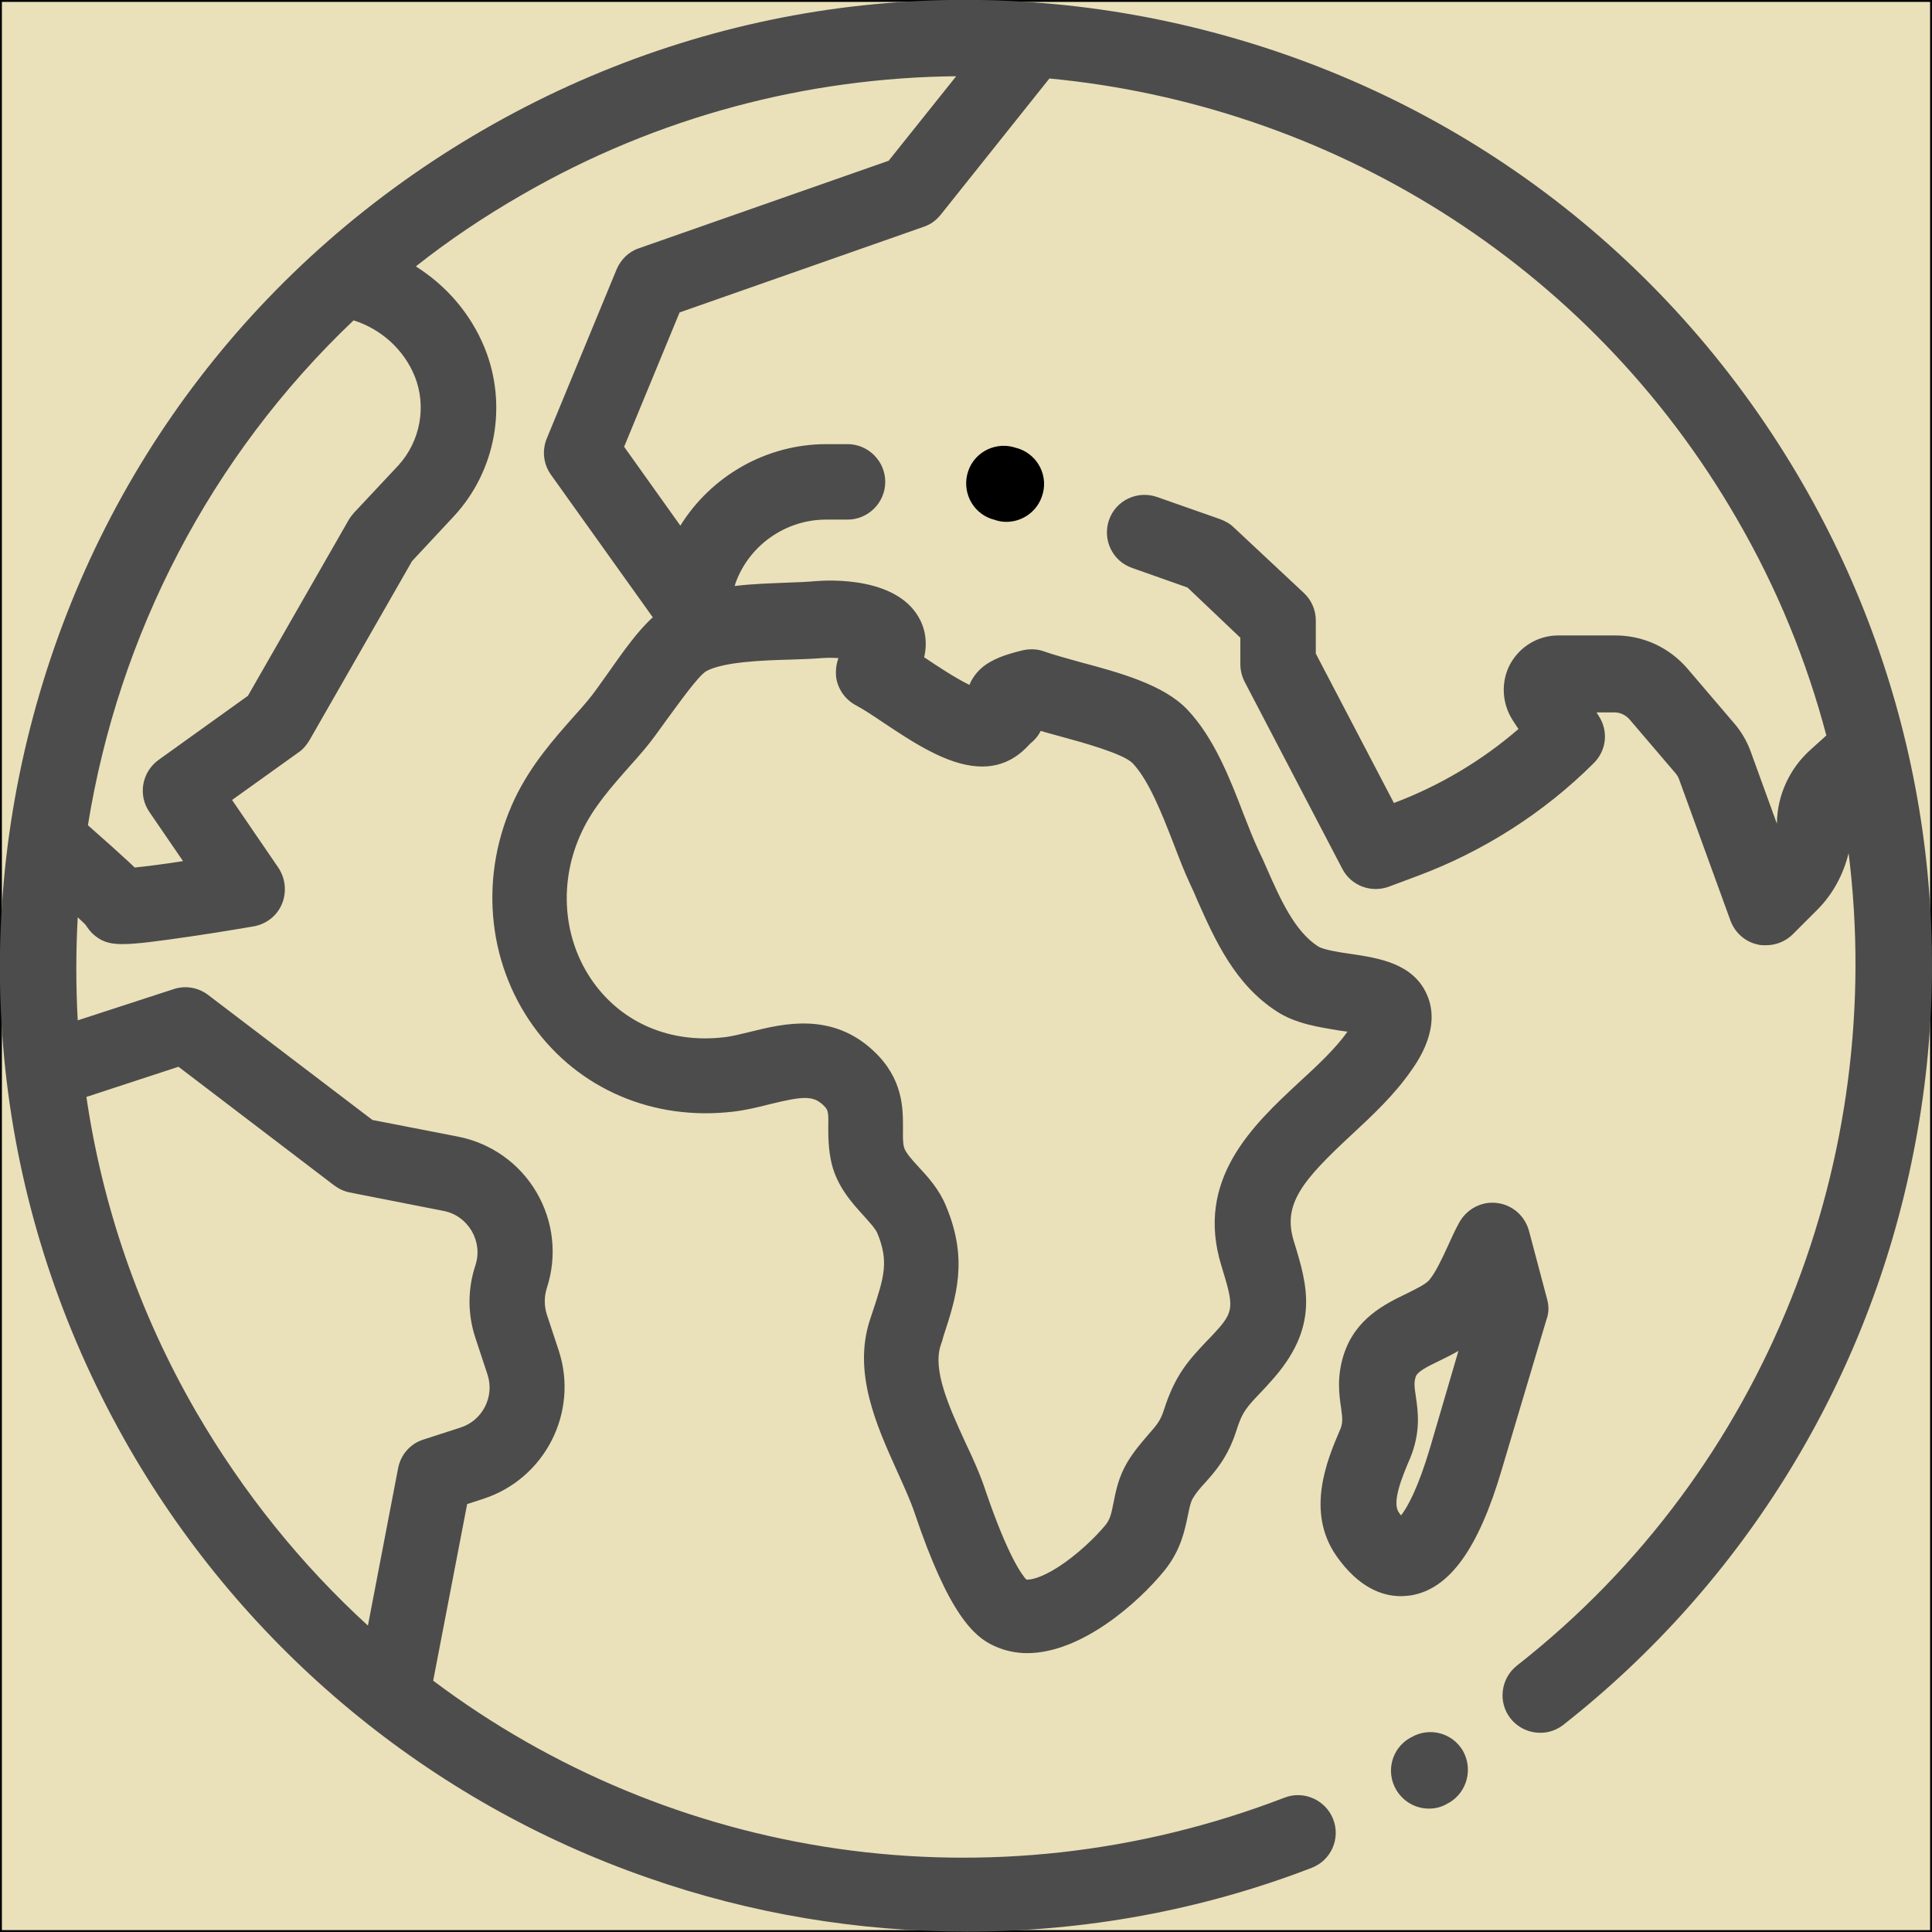
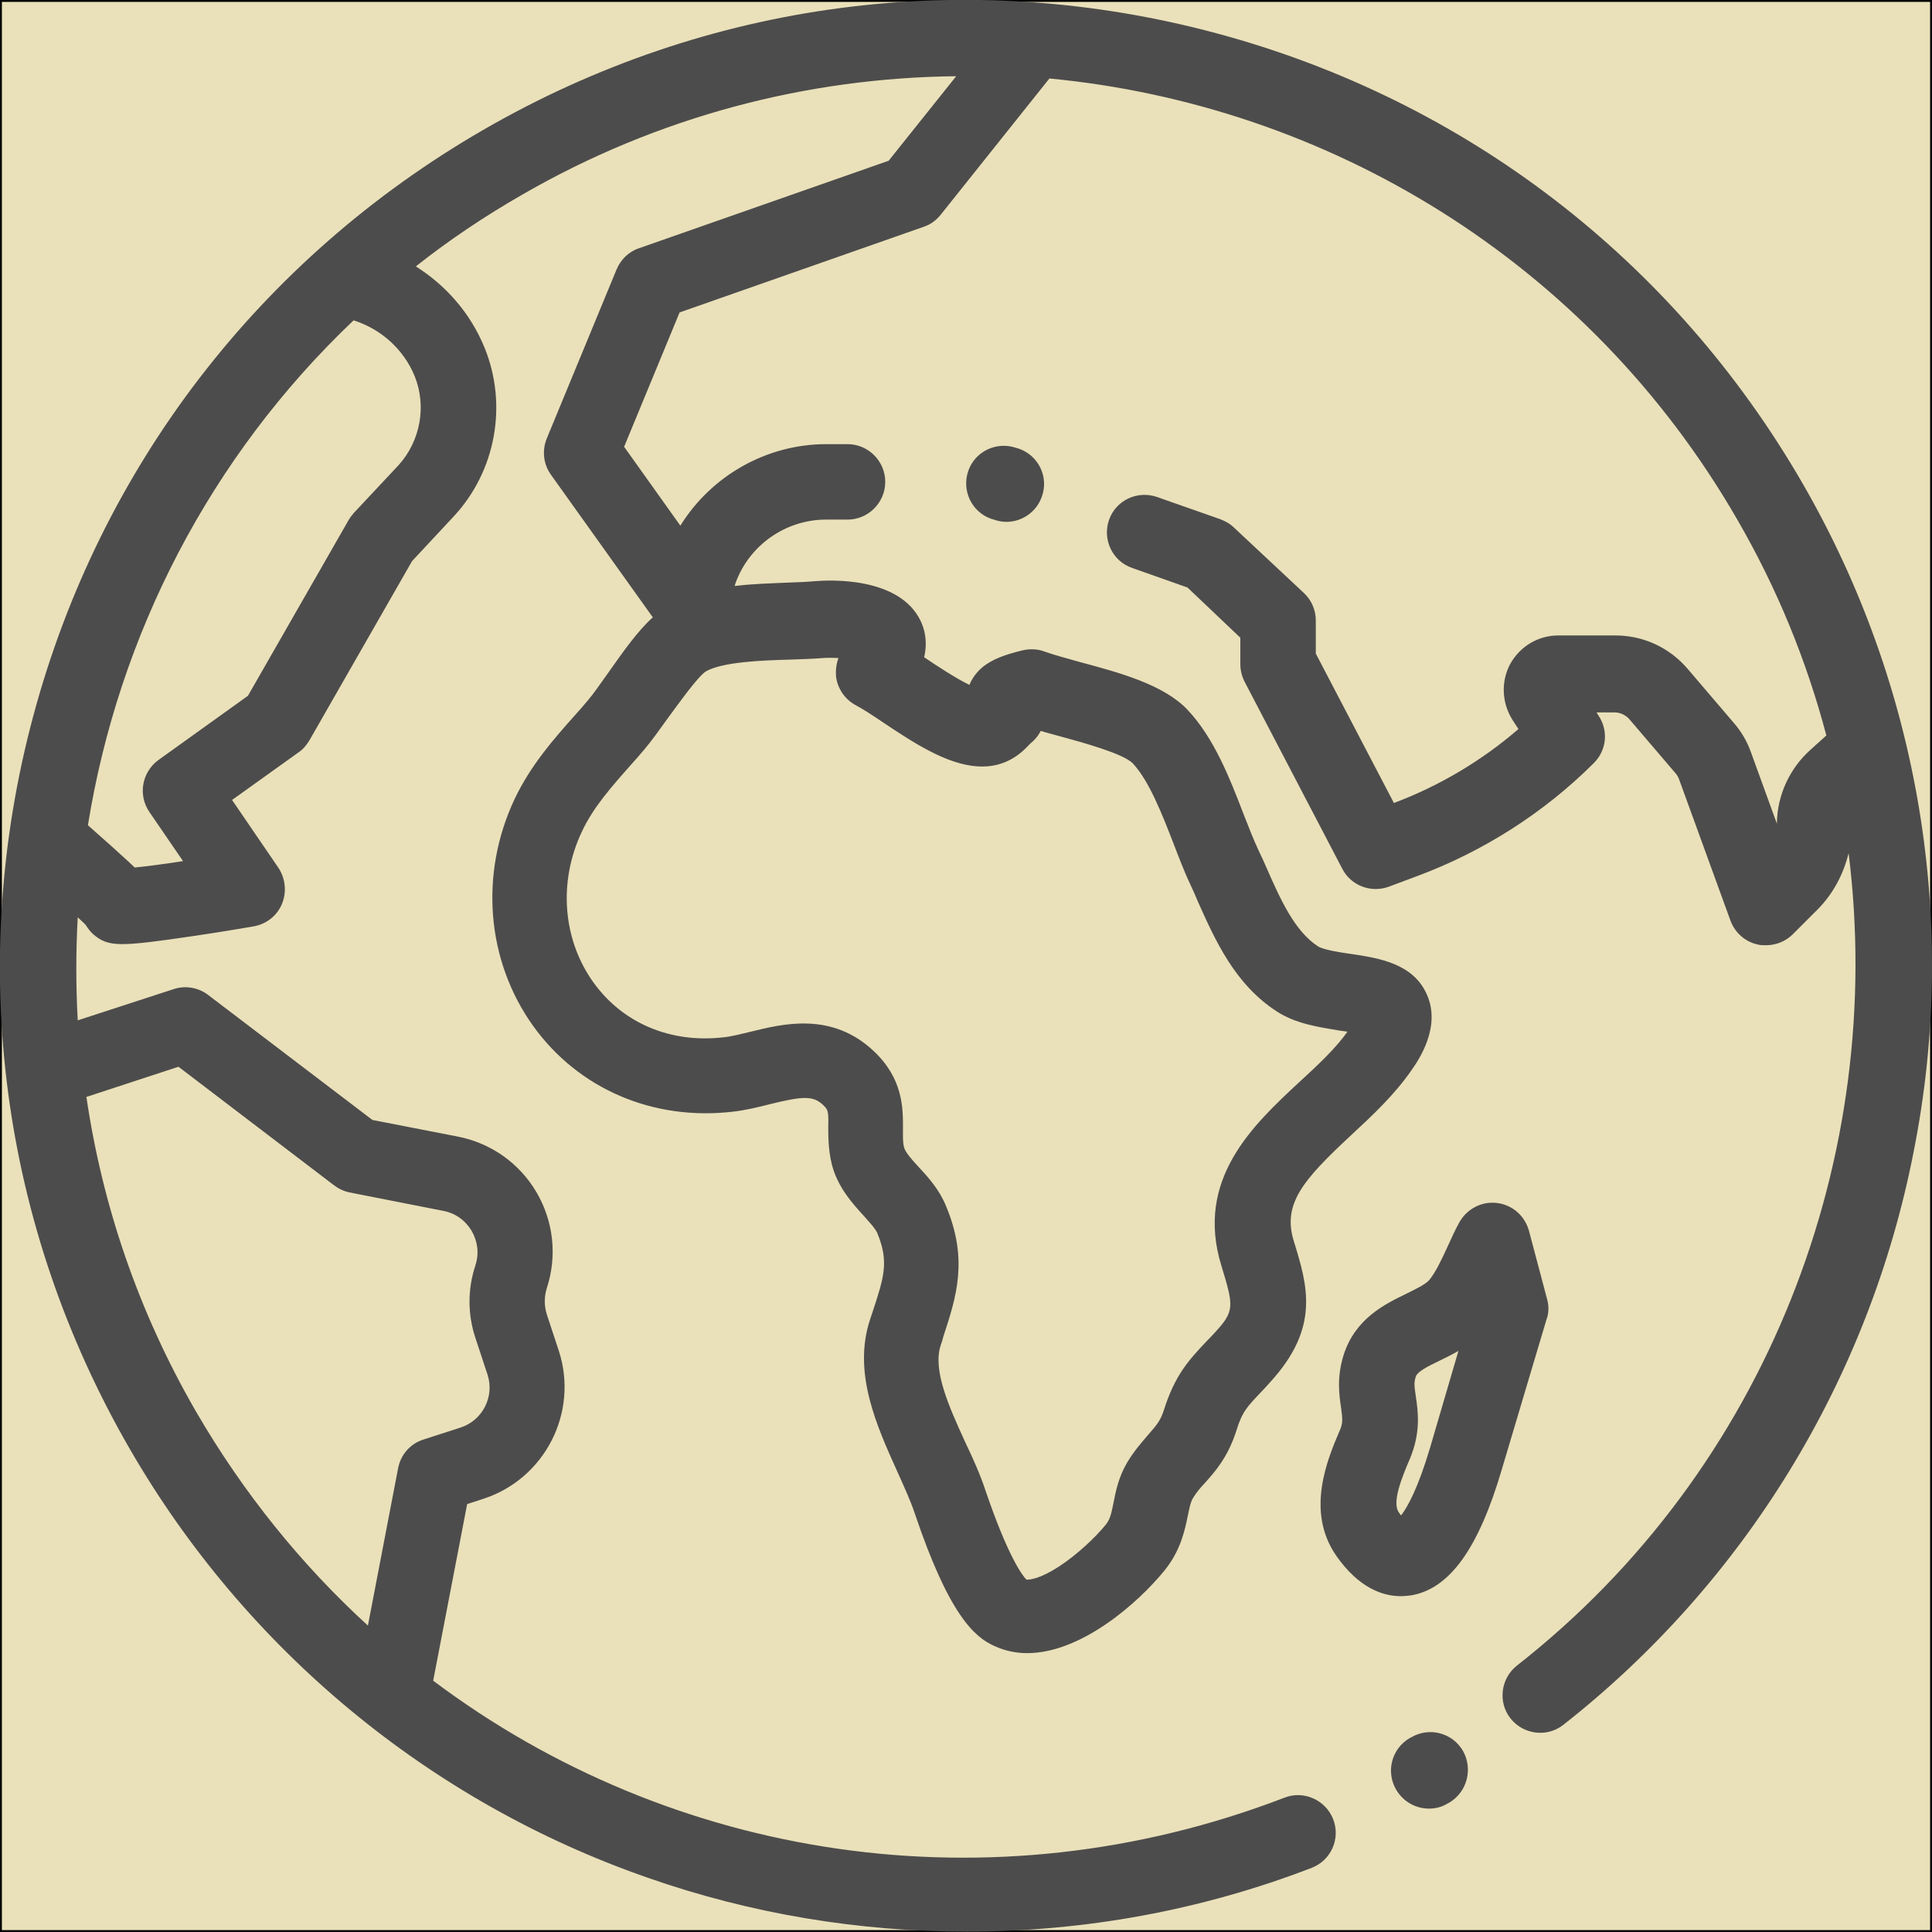
<svg xmlns="http://www.w3.org/2000/svg" version="1.1" id="Capa_1" x="0px" y="0px" viewBox="0 0 512 512" style="enable-background:new 0 0 512 512;" xml:space="preserve">
  <style type="text/css">
	.st0{fill:#EAE1BA;stroke:#000000;stroke-miterlimit:10;}
	.st1{fill:#4D4C4C;}
</style>
-   <rect x="0" y="0" class="st0" width="512" height="512" />
+   <rect class="st0" width="512" height="512" />
  <g>
    <g>
      <path class="st1" d="M387.7,464c-2.8-4.8-8.9-6.4-13.7-3.6l-0.4,0.2c-4.8,2.8-6.4,8.9-3.6,13.7c1.9,3.2,5.2,5,8.7,5    c1.7,0,3.4-0.4,5-1.4l0.4-0.2C388.8,474.9,390.4,468.8,387.7,464z" />
    </g>
  </g>
  <g>
    <g>
-       <path class="st1" d="M477.7,128.1C443.5,68.9,388.3,26.5,322.3,8.8c-66-17.7-135-8.6-194.2,25.6C68.9,68.6,26.5,123.8,8.8,189.8    S0.2,324.8,34.4,384c30.7,53.1,79.4,93.5,137.2,113.6c27.4,9.6,56,14.3,84.6,14.3c31.1,0,62.1-5.6,91.4-16.9    c5.2-2,7.7-7.8,5.7-12.9s-7.8-7.7-12.9-5.7c-78,30-162.5,16.4-225.6-31l9-46.8l4.3-1.4c16.3-5.3,25.3-22.9,20-39.2l-3.2-9.7    c-0.7-2.3-0.7-4.6,0-6.9c2.8-8.5,1.8-17.7-2.7-25.4c-4.5-7.7-12.1-13.1-20.9-14.8l-22.6-4.4l-43.5-33.1c-2.6-2-6-2.6-9.1-1.6    l-25.5,8.3c-0.5-9.1-0.5-18.2,0-27.3c1,0.9,1.7,1.6,2.1,2c0.5,0.8,1.1,1.6,1.8,2.3c2.1,1.9,4,2.8,7.9,2.8c3.6,0,9-0.7,17.9-2    c8.4-1.2,16.8-2.7,16.9-2.7c3.4-0.6,6.2-2.8,7.5-5.9c1.3-3.1,1-6.7-0.9-9.6l-12.3-18l17.6-12.6c1.2-0.8,2.1-1.9,2.9-3.2l27.2-47.5    l11-11.8c11.2-12,14.4-29.6,8.2-44.8c-3.7-9-10.1-16.4-18.2-21.5c8.7-6.9,18.1-13.2,28-18.9c36.3-21,76-31.1,115.2-31.5    l-17.9,22.4l-66.2,23.2c-2.7,0.9-4.8,3-5.9,5.6l-18.5,44.8c-1.3,3.2-0.9,6.8,1.1,9.6l27,37.8c-3.9,3.5-7.6,8.7-12.1,15.1    c-2,2.8-3.8,5.4-5.1,6.9c-1.1,1.3-2.2,2.6-3.3,3.8c-5.8,6.5-11.8,13.3-16.1,22.3c-9.4,19.9-7.5,42.9,4.9,60.2    c12,16.7,31.8,25.2,53,22.7c3.4-0.4,6.7-1.2,9.8-2c8.6-2.1,11.3-2.3,14,0.2c1.3,1.3,1.5,1.5,1.4,5.7c0,2.7,0,6.1,0.9,9.9    c1.5,6.1,5.4,10.4,8.5,13.8c1.5,1.7,3.1,3.4,3.6,4.6c3.1,7.5,1.8,11.6-1.2,20.7c-0.3,0.8-0.5,1.6-0.8,2.4    c-4.5,14,1.8,27.9,7.3,40.1c1.8,4,3.5,7.7,4.6,11c9,26.7,15.7,32.8,21.1,35.2c2.8,1.3,5.8,1.9,8.7,1.9c14.4,0,29.5-13.4,36.4-21.9    c4.3-5.3,5.4-10.7,6.2-14.6c0.4-1.9,0.7-3.5,1.3-4.5c0.9-1.5,1.9-2.7,3.3-4.2c2.7-3,6-6.8,8.2-13.6c1.6-5.2,2.8-6.4,6.8-10.6    c0.7-0.7,1.4-1.5,2.2-2.4c13.3-14.5,9.9-25.6,6.3-37.3c-3.1-9.9,2.3-16.2,15.2-28.2c5.6-5.2,11.4-10.6,15.9-17.1    c2-2.8,7.9-11.5,4.2-20c-3.6-8.4-12.8-9.8-20.2-10.9c-2.9-0.4-7.3-1.1-8.7-2c-6.2-4-10-12.5-13.6-20.7c-0.7-1.6-1.4-3.2-2.2-4.8    c-1.3-2.8-2.6-6.1-4-9.7c-3.6-9.4-7.8-20.1-14.8-27.5c-6.3-6.7-18.2-9.9-28.7-12.7c-3.5-1-6.9-1.9-9.1-2.7    c-1.8-0.7-3.8-0.8-5.7-0.4c-5.1,1.2-8.3,2.5-10.7,4.4c-0.6,0.5-2.5,2.1-3.6,4.8c-3.7-1.8-8.7-5.1-11.8-7.2c-0.1,0-0.1-0.1-0.2-0.1    c1-4.2,0.1-7.5-0.9-9.6c-5.6-11.8-24.1-10.9-27.8-10.6c-2.1,0.2-4.7,0.3-7.5,0.4c-4.4,0.2-9.2,0.3-14,0.9l0.2-0.7    c3.6-10.1,13.3-16.9,24-16.9h5.7c5.5,0,10-4.5,10-10s-4.5-10-10-10H219c-15.9,0-30.5,8.4-38.7,21.6l-14.9-20.9l14.7-35.6    l64.7-22.7c1.8-0.6,3.3-1.7,4.5-3.2l28.8-36.1c73.5,7,142.7,48.2,182.3,116.9c10.6,18.3,18.4,37.5,23.6,57.2l-4.2,3.8    c-5.5,4.9-8.8,12-8.9,19.4c0,0.1,0,0.2,0,0.2l-6.9-19c-1-2.8-2.5-5.4-4.5-7.7l-12.3-14.4c-4.8-5.6-11.7-8.8-19.1-8.8h-15.1    c-5.4,0-10.2,2.9-12.8,7.6c-2.5,4.7-2.2,10.4,0.7,14.9l1.5,2.3c-9.7,8.4-21,15.1-33,19.6l-20.7-39.6v-8.8c0-2.7-1.1-5.3-3.1-7.2    L327,139.8c-1-1-2.3-1.7-3.6-2.2l-16.8-5.9c-5.2-1.8-10.9,0.9-12.7,6.1c-1.8,5.2,0.9,10.9,6.1,12.7l14.7,5.2l14,13.3v7    c0,1.6,0.4,3.2,1.1,4.6l25.9,49.6c2.3,4.5,7.6,6.5,12.3,4.8l7.5-2.8c17.5-6.5,33.7-16.8,46.9-30c3.4-3.4,3.9-8.6,1.2-12.6    l-0.5-0.8h4.8c1.5,0,2.9,0.7,3.9,1.8l12.3,14.4c0.4,0.5,0.7,1,0.9,1.6l13.6,37.4c1.2,3.2,3.9,5.6,7.2,6.3c0.7,0.2,1.4,0.2,2.2,0.2    c2.6,0,5.2-1,7.1-2.9l6.5-6.5c4.1-4.1,6.9-9.3,8.3-15c10,80.2-21.4,163.2-87.9,215.3c-4.3,3.4-5.1,9.7-1.7,14    c3.4,4.3,9.7,5.1,14,1.7c48-37.7,81-91.5,92.8-151.7C519.2,244.8,508.7,181.8,477.7,128.1z M47.3,282.7l41.2,31.4    c1.2,0.9,2.6,1.6,4.1,1.9l24.9,4.9c3.2,0.6,5.8,2.5,7.5,5.3c1.6,2.8,2,6,1,9.1c-2.1,6.3-2.1,13,0,19.3l3.2,9.7    c1.9,5.8-1.3,12.1-7.1,14l-9.9,3.2c-3.5,1.1-6,4-6.7,7.6l-8,41.7c-17.6-16.1-33-35.1-45.6-56.8c-15.3-26.5-24.8-54.7-29-83.3    L47.3,282.7z M105.6,123.3l-11.8,12.6c-0.5,0.6-1,1.2-1.4,1.9l-26.7,46.6l-23.7,17c-4.4,3.2-5.5,9.3-2.4,13.8l8.9,13    c-5.1,0.8-9.7,1.4-12.8,1.7c-0.6-0.6-1.2-1.1-1.8-1.7c-2.4-2.2-5.7-5.2-10.6-9.5c8.1-50.3,32.3-97.6,70.4-133.8    c7.3,2.3,13.3,7.7,16.2,14.8C113.1,107.7,111.4,116.9,105.6,123.3z M187.1,177.9c4.5-2.5,14.8-2.9,22.4-3.1c3-0.1,5.9-0.2,8.4-0.4    c1.3-0.1,2.8-0.1,4.3,0c-0.6,1.6-0.8,3.4-0.6,5.2c0.5,3.1,2.4,5.8,5.2,7.3c1.9,1,4.5,2.7,7.3,4.6c7.8,5.2,16.7,11.1,25,11.6    c7.6,0.5,11.8-3.8,13.6-5.7c0.1-0.1,0.3-0.3,0.4-0.4c1-0.8,2-1.9,2.7-3.3c1.6,0.5,3.3,0.9,5,1.4c5.9,1.6,16.9,4.6,19.4,7.2    c4.3,4.6,7.7,13.3,10.7,21c1.5,3.9,2.9,7.6,4.5,11c0.7,1.5,1.4,3,2,4.5c4.6,10.3,9.8,22,20.9,29.2c5,3.3,11.2,4.2,16.6,5.1    c0.7,0.1,1.4,0.2,2.2,0.3c-3.2,4.5-7.8,8.8-12.7,13.3c-12.4,11.5-27.8,25.9-20.7,48.8c3.3,10.8,3.5,12-1.9,17.8    c-0.7,0.8-1.4,1.5-2.1,2.2c-4.6,4.9-8.3,8.8-11.3,18.3c-0.9,2.8-2,4-4.1,6.4c-1.6,1.9-3.7,4.2-5.6,7.4c-2.3,3.9-3,7.6-3.6,10.6    c-0.6,3-0.9,4.4-2.1,5.9c-2.6,3.2-7.6,8-12.6,11.2c-4.7,3-7.4,3.4-8.4,3.3c-1.1-1.1-4.9-6.2-10.8-23.5c-1.4-4.3-3.4-8.7-5.4-12.9    c-4.3-9.4-8.7-19.1-6.5-25.7c0.3-0.8,0.5-1.5,0.7-2.3c3.4-10.4,6.7-20.3,0.7-34.6c-1.8-4.4-4.7-7.6-7.3-10.4    c-1.7-1.8-3.5-3.9-3.8-5.1c-0.4-1.4-0.3-3.1-0.3-5.1c0-5.2,0.1-13.1-7.8-20.5c-11.1-10.4-24-7.2-32.5-5.1    c-2.6,0.6-5.1,1.3-7.3,1.5c-14,1.6-26.6-3.7-34.4-14.5c-8.2-11.4-9.4-26.7-3.1-40c3-6.4,7.6-11.6,12.9-17.6c1.2-1.3,2.3-2.6,3.5-4    c1.9-2.2,4.1-5.3,6.4-8.5C179.9,186.4,184.9,179.3,187.1,177.9z" />
+       <path class="st1" d="M477.7,128.1C443.5,68.9,388.3,26.5,322.3,8.8s-135-8.6-194.2,25.6S26.5,123.8,8.8,189.8S0.2,324.8,34.4,384    c30.7,53.1,79.4,93.5,137.2,113.6c27.4,9.6,56,14.3,84.6,14.3c31.1,0,62.1-5.6,91.4-16.9c5.2-2,7.7-7.8,5.7-12.9    s-7.8-7.7-12.9-5.7c-78,30-162.5,16.4-225.6-31l9-46.8l4.3-1.4c16.3-5.3,25.3-22.9,20-39.2l-3.2-9.7c-0.7-2.3-0.7-4.6,0-6.9    c2.8-8.5,1.8-17.7-2.7-25.4c-4.5-7.7-12.1-13.1-20.9-14.8l-22.6-4.4l-43.5-33.1c-2.6-2-6-2.6-9.1-1.6l-25.5,8.3    c-0.5-9.1-0.5-18.2,0-27.3c1,0.9,1.7,1.6,2.1,2c0.5,0.8,1.1,1.6,1.8,2.3c2.1,1.9,4,2.8,7.9,2.8c3.6,0,9-0.7,17.9-2    c8.4-1.2,16.8-2.7,16.9-2.7c3.4-0.6,6.2-2.8,7.5-5.9c1.3-3.1,1-6.7-0.9-9.6l-12.3-18l17.6-12.6c1.2-0.8,2.1-1.9,2.9-3.2l27.2-47.5    l11-11.8c11.2-12,14.4-29.6,8.2-44.8c-3.7-9-10.1-16.4-18.2-21.5c8.7-6.9,18.1-13.2,28-18.9c36.3-21,76-31.1,115.2-31.5    l-17.9,22.4l-66.2,23.2c-2.7,0.9-4.8,3-5.9,5.6l-18.5,44.8c-1.3,3.2-0.9,6.8,1.1,9.6l27,37.8c-3.9,3.5-7.6,8.7-12.1,15.1    c-2,2.8-3.8,5.4-5.1,6.9c-1.1,1.3-2.2,2.6-3.3,3.8c-5.8,6.5-11.8,13.3-16.1,22.3c-9.4,19.9-7.5,42.9,4.9,60.2    c12,16.7,31.8,25.2,53,22.7c3.4-0.4,6.7-1.2,9.8-2c8.6-2.1,11.3-2.3,14,0.2c1.3,1.3,1.5,1.5,1.4,5.7c0,2.7,0,6.1,0.9,9.9    c1.5,6.1,5.4,10.4,8.5,13.8c1.5,1.7,3.1,3.4,3.6,4.6c3.1,7.5,1.8,11.6-1.2,20.7c-0.3,0.8-0.5,1.6-0.8,2.4    c-4.5,14,1.8,27.9,7.3,40.1c1.8,4,3.5,7.7,4.6,11c9,26.7,15.7,32.8,21.1,35.2c2.8,1.3,5.8,1.9,8.7,1.9c14.4,0,29.5-13.4,36.4-21.9    c4.3-5.3,5.4-10.7,6.2-14.6c0.4-1.9,0.7-3.5,1.3-4.5c0.9-1.5,1.9-2.7,3.3-4.2c2.7-3,6-6.8,8.2-13.6c1.6-5.2,2.8-6.4,6.8-10.6    c0.7-0.7,1.4-1.5,2.2-2.4c13.3-14.5,9.9-25.6,6.3-37.3c-3.1-9.9,2.3-16.2,15.2-28.2c5.6-5.2,11.4-10.6,15.9-17.1    c2-2.8,7.9-11.5,4.2-20c-3.6-8.4-12.8-9.8-20.2-10.9c-2.9-0.4-7.3-1.1-8.7-2c-6.2-4-10-12.5-13.6-20.7c-0.7-1.6-1.4-3.2-2.2-4.8    c-1.3-2.8-2.6-6.1-4-9.7c-3.6-9.4-7.8-20.1-14.8-27.5c-6.3-6.7-18.2-9.9-28.7-12.7c-3.5-1-6.9-1.9-9.1-2.7    c-1.8-0.7-3.8-0.8-5.7-0.4c-5.1,1.2-8.3,2.5-10.7,4.4c-0.6,0.5-2.5,2.1-3.6,4.8c-3.7-1.8-8.7-5.1-11.8-7.2c-0.1,0-0.1-0.1-0.2-0.1    c1-4.2,0.1-7.5-0.9-9.6c-5.6-11.8-24.1-10.9-27.8-10.6c-2.1,0.2-4.7,0.3-7.5,0.4c-4.4,0.2-9.2,0.3-14,0.9l0.2-0.7    c3.6-10.1,13.3-16.9,24-16.9h5.7c5.5,0,10-4.5,10-10s-4.5-10-10-10H219c-15.9,0-30.5,8.4-38.7,21.6l-14.9-20.9l14.7-35.6    l64.7-22.7c1.8-0.6,3.3-1.7,4.5-3.2l28.8-36.1c73.5,7,142.7,48.2,182.3,116.9c10.6,18.3,18.4,37.5,23.6,57.2l-4.2,3.8    c-5.5,4.9-8.8,12-8.9,19.4c0,0.1,0,0.2,0,0.2l-6.9-19c-1-2.8-2.5-5.4-4.5-7.7l-12.3-14.4c-4.8-5.6-11.7-8.8-19.1-8.8H413    c-5.4,0-10.2,2.9-12.8,7.6c-2.5,4.7-2.2,10.4,0.7,14.9l1.5,2.3c-9.7,8.4-21,15.1-33,19.6l-20.7-39.6v-8.8c0-2.7-1.1-5.3-3.1-7.2    L327,139.8c-1-1-2.3-1.7-3.6-2.2l-16.8-5.9c-5.2-1.8-10.9,0.9-12.7,6.1c-1.8,5.2,0.9,10.9,6.1,12.7l14.7,5.2l14,13.3v7    c0,1.6,0.4,3.2,1.1,4.6l25.9,49.6c2.3,4.5,7.6,6.5,12.3,4.8l7.5-2.8c17.5-6.5,33.7-16.8,46.9-30c3.4-3.4,3.9-8.6,1.2-12.6    l-0.5-0.8h4.8c1.5,0,2.9,0.7,3.9,1.8l12.3,14.4c0.4,0.5,0.7,1,0.9,1.6l13.6,37.4c1.2,3.2,3.9,5.6,7.2,6.3c0.7,0.2,1.4,0.2,2.2,0.2    c2.6,0,5.2-1,7.1-2.9l6.5-6.5c4.1-4.1,6.9-9.3,8.3-15c10,80.2-21.4,163.2-87.9,215.3c-4.3,3.4-5.1,9.7-1.7,14s9.7,5.1,14,1.7    c48-37.7,81-91.5,92.8-151.7C519.2,244.8,508.7,181.8,477.7,128.1z M47.3,282.7l41.2,31.4c1.2,0.9,2.6,1.6,4.1,1.9l24.9,4.9    c3.2,0.6,5.8,2.5,7.5,5.3c1.6,2.8,2,6,1,9.1c-2.1,6.3-2.1,13,0,19.3l3.2,9.7c1.9,5.8-1.3,12.1-7.1,14l-9.9,3.2    c-3.5,1.1-6,4-6.7,7.6l-8,41.7c-17.6-16.1-33-35.1-45.6-56.8c-15.3-26.5-24.8-54.7-29-83.3L47.3,282.7z M105.6,123.3l-11.8,12.6    c-0.5,0.6-1,1.2-1.4,1.9l-26.7,46.6l-23.7,17c-4.4,3.2-5.5,9.3-2.4,13.8l8.9,13c-5.1,0.8-9.7,1.4-12.8,1.7    c-0.6-0.6-1.2-1.1-1.8-1.7c-2.4-2.2-5.7-5.2-10.6-9.5c8.1-50.3,32.3-97.6,70.4-133.8c7.3,2.3,13.3,7.7,16.2,14.8    C113.1,107.7,111.4,116.9,105.6,123.3z M187.1,177.9c4.5-2.5,14.8-2.9,22.4-3.1c3-0.1,5.9-0.2,8.4-0.4c1.3-0.1,2.8-0.1,4.3,0    c-0.6,1.6-0.8,3.4-0.6,5.2c0.5,3.1,2.4,5.8,5.2,7.3c1.9,1,4.5,2.7,7.3,4.6c7.8,5.2,16.7,11.1,25,11.6c7.6,0.5,11.8-3.8,13.6-5.7    c0.1-0.1,0.3-0.3,0.4-0.4c1-0.8,2-1.9,2.7-3.3c1.6,0.5,3.3,0.9,5,1.4c5.9,1.6,16.9,4.6,19.4,7.2c4.3,4.6,7.7,13.3,10.7,21    c1.5,3.9,2.9,7.6,4.5,11c0.7,1.5,1.4,3,2,4.5c4.6,10.3,9.8,22,20.9,29.2c5,3.3,11.2,4.2,16.6,5.1c0.7,0.1,1.4,0.2,2.2,0.3    c-3.2,4.5-7.8,8.8-12.7,13.3c-12.4,11.5-27.8,25.9-20.7,48.8c3.3,10.8,3.5,12-1.9,17.8c-0.7,0.8-1.4,1.5-2.1,2.2    c-4.6,4.9-8.3,8.8-11.3,18.3c-0.9,2.8-2,4-4.1,6.4c-1.6,1.9-3.7,4.2-5.6,7.4c-2.3,3.9-3,7.6-3.6,10.6s-0.9,4.4-2.1,5.9    c-2.6,3.2-7.6,8-12.6,11.2c-4.7,3-7.4,3.4-8.4,3.3c-1.1-1.1-4.9-6.2-10.8-23.5c-1.4-4.3-3.4-8.7-5.4-12.9    c-4.3-9.4-8.7-19.1-6.5-25.7c0.3-0.8,0.5-1.5,0.7-2.3c3.4-10.4,6.7-20.3,0.7-34.6c-1.8-4.4-4.7-7.6-7.3-10.4    c-1.7-1.8-3.5-3.9-3.8-5.1c-0.4-1.4-0.3-3.1-0.3-5.1c0-5.2,0.1-13.1-7.8-20.5c-11.1-10.4-24-7.2-32.5-5.1    c-2.6,0.6-5.1,1.3-7.3,1.5c-14,1.6-26.6-3.7-34.4-14.5c-8.2-11.4-9.4-26.7-3.1-40c3-6.4,7.6-11.6,12.9-17.6c1.2-1.3,2.3-2.6,3.5-4    c1.9-2.2,4.1-5.3,6.4-8.5C179.9,186.4,184.9,179.3,187.1,177.9z" />
    </g>
  </g>
  <g>
    <g>
-       <path class="st1" d="M410,344.3l-4.8-18.1c-1.1-4-4.4-6.9-8.5-7.4c-4.1-0.5-8,1.6-10,5.2c-1.1,2-2.1,4.2-3,6.2    c-1.6,3.5-3.3,7.1-5,9.1c-1,1.1-3.5,2.3-5.9,3.5c-5.8,2.8-13.6,6.6-16.7,16.2c-1.9,6-1.2,10.7-0.7,14.1c0.4,3,0.5,4-0.3,5.9    l-0.1,0.2c-3.2,7.5-9.1,21.4-0.8,33.2c5.9,8.4,12.2,10.6,17,10.6c0.9,0,1.8-0.1,2.7-0.2c10.2-1.7,17.9-12.3,24.1-33.4l11.8-39.6    C410.5,347.9,410.5,346.1,410,344.3z M379,383.6c-3.2,10.8-6,15.8-7.7,18c-0.2-0.2-0.4-0.5-0.6-0.8c-1.9-2.7,0.9-9.4,2.8-13.9    l0.1-0.2c3-7.2,2.2-12.6,1.6-16.7c-0.4-2.6-0.5-3.7,0-5.2c0.4-1.2,2.7-2.5,6.3-4.2c1.6-0.8,3.3-1.6,5-2.6L379,383.6z" />
+       <path class="st1" d="M410,344.3l-4.8-18.1c-1.1-4-4.4-6.9-8.5-7.4s-8,1.6-10,5.2c-1.1,2-2.1,4.2-3,6.2c-1.6,3.5-3.3,7.1-5,9.1    c-1,1.1-3.5,2.3-5.9,3.5c-5.8,2.8-13.6,6.6-16.7,16.2c-1.9,6-1.2,10.7-0.7,14.1c0.4,3,0.5,4-0.3,5.9l-0.1,0.2    c-3.2,7.5-9.1,21.4-0.8,33.2c5.9,8.4,12.2,10.6,17,10.6c0.9,0,1.8-0.1,2.7-0.2c10.2-1.7,17.9-12.3,24.1-33.4l11.8-39.6    C410.5,347.9,410.5,346.1,410,344.3z M379,383.6c-3.2,10.8-6,15.8-7.7,18c-0.2-0.2-0.4-0.5-0.6-0.8c-1.9-2.7,0.9-9.4,2.8-13.9    l0.1-0.2c3-7.2,2.2-12.6,1.6-16.7c-0.4-2.6-0.5-3.7,0-5.2c0.4-1.2,2.7-2.5,6.3-4.2c1.6-0.8,3.3-1.6,5-2.6L379,383.6z" />
    </g>
  </g>
  <g>
    <g>
-       <path d="M270,118.9l-0.7-0.2c-5.2-1.8-10.9,0.9-12.7,6.1c-1.8,5.2,0.9,10.9,6.1,12.7l0.7,0.2c1.1,0.4,2.2,0.6,3.3,0.6    c4.1,0,8-2.6,9.4-6.7C278,126.4,275.2,120.7,270,118.9z" />
+       <path class="st1" d="M270,118.9l-0.7-0.2c-5.2-1.8-10.9,0.9-12.7,6.1c-1.8,5.2,0.9,10.9,6.1,12.7l0.7,0.2c1.1,0.4,2.2,0.6,3.3,0.6    c4.1,0,8-2.6,9.4-6.7C278,126.4,275.2,120.7,270,118.9z" />
    </g>
  </g>
</svg>
